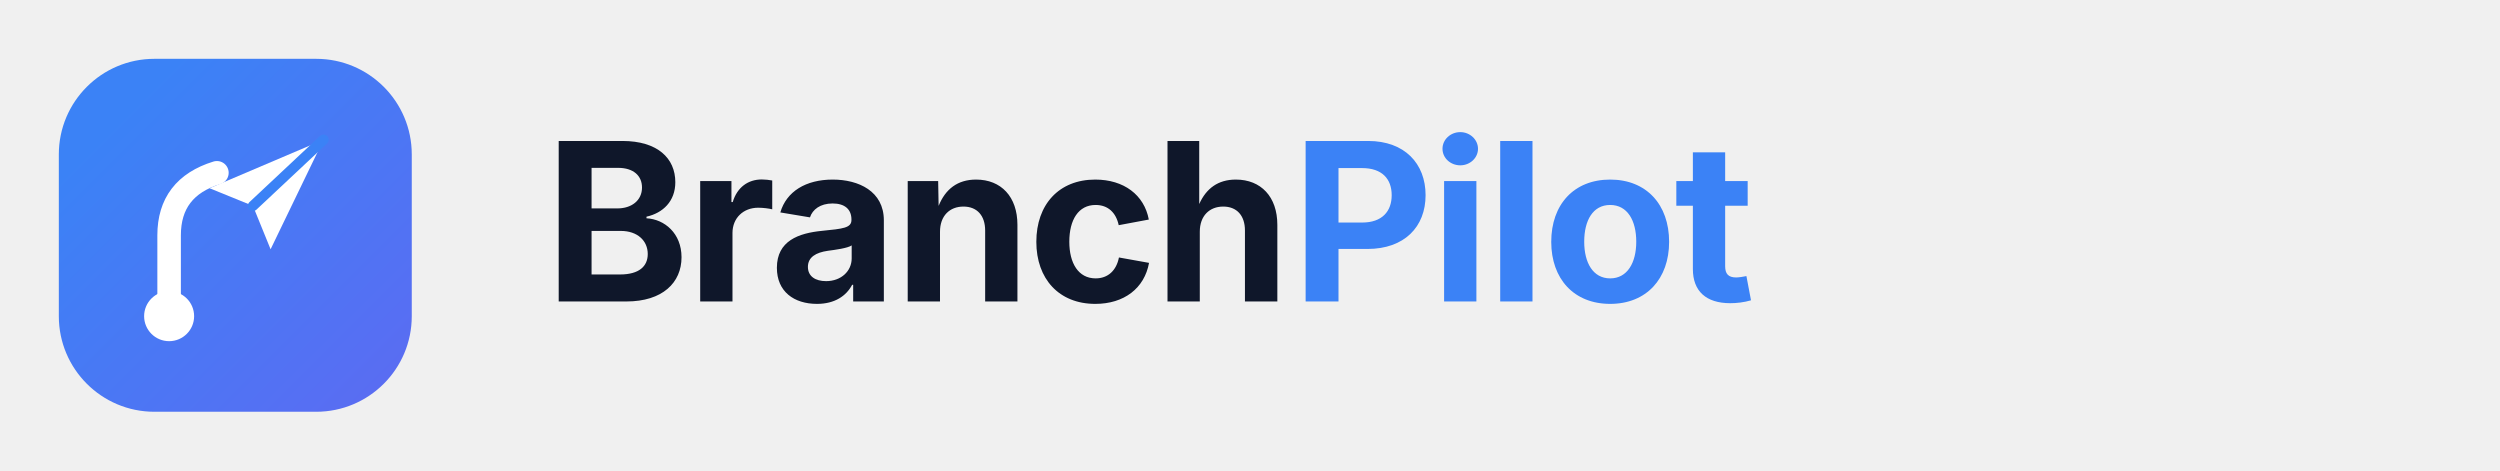
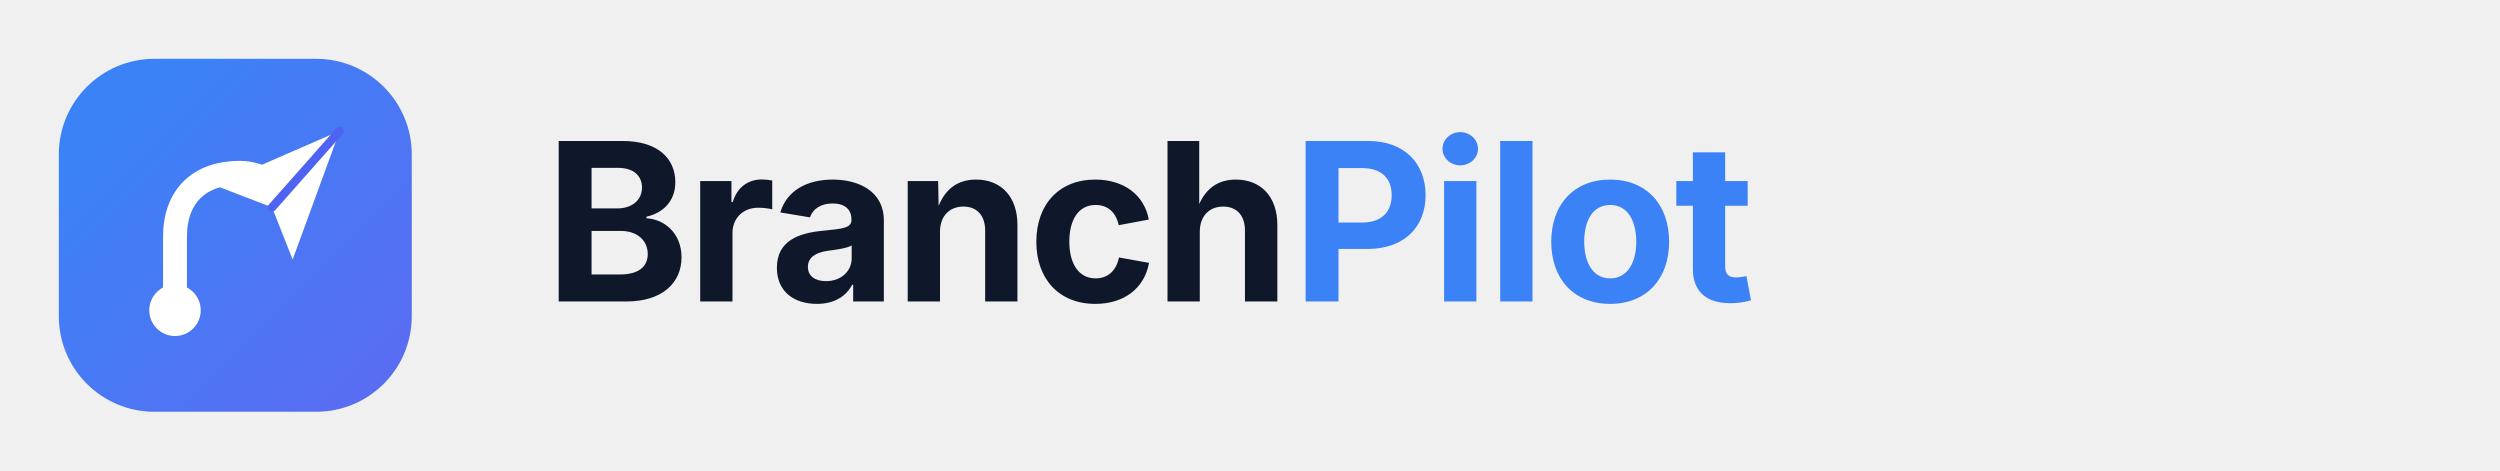
<svg xmlns="http://www.w3.org/2000/svg" width="340" height="64" viewBox="0 0 340 64" fill="none">
  <defs>
    <linearGradient id="g" x1="8" y1="8" x2="56" y2="56" gradientUnits="userSpaceOnUse">
      <stop stop-color="#3b82f6" />
      <stop offset="1" stop-color="#6366f1" />
    </linearGradient>
  </defs>
  <g transform="translate(8,8)">
    <rect x="0" y="0" width="48" height="48" rx="13" fill="url(#g)" />
-     <circle cx="15" cy="35" r="3.4" fill="#ffffff" />
-     <path d="M15 34 V24 Q15 17.5 21.5 15.5" stroke="#ffffff" stroke-width="3.2" stroke-linecap="round" fill="none" />
-     <path d="M36 11 L20.5 17.6 L26.4 20 L28.8 25.9 Z" fill="#ffffff" />
-     <path d="M26.4 20 L36 11" stroke="#3b82f6" stroke-width="1.4" stroke-linecap="round" />
+     <circle cx="15.8" cy="34.2" r="3.5" fill="#ffffff" />
+     <path d="M15.8 33.2 V24.2 C15.8 18.6 19.2 15.5 24.6 15.5 C26.5 15.5 28.2 16.2 29.8 17.5" stroke="#ffffff" stroke-width="3.25" stroke-linecap="round" stroke-linejoin="round" fill="none" />
+     <path d="M38.2 9.8 L21.2 17.2 L29 20.2 L31.8 27.3 Z" fill="#ffffff" />
+     <path d="M29 20.2 L38.2 9.8" stroke="#4f63f3" stroke-width="1.15" stroke-linecap="round" />
  </g>
  <text x="74" y="41" font-family="Inter, system-ui, -apple-system, Segoe UI, sans-serif" font-size="30" font-weight="700" letter-spacing="-0.5" fill="#0f172a">Branch<tspan fill="#3b82f6">Pilot</tspan>
  </text>
</svg>
